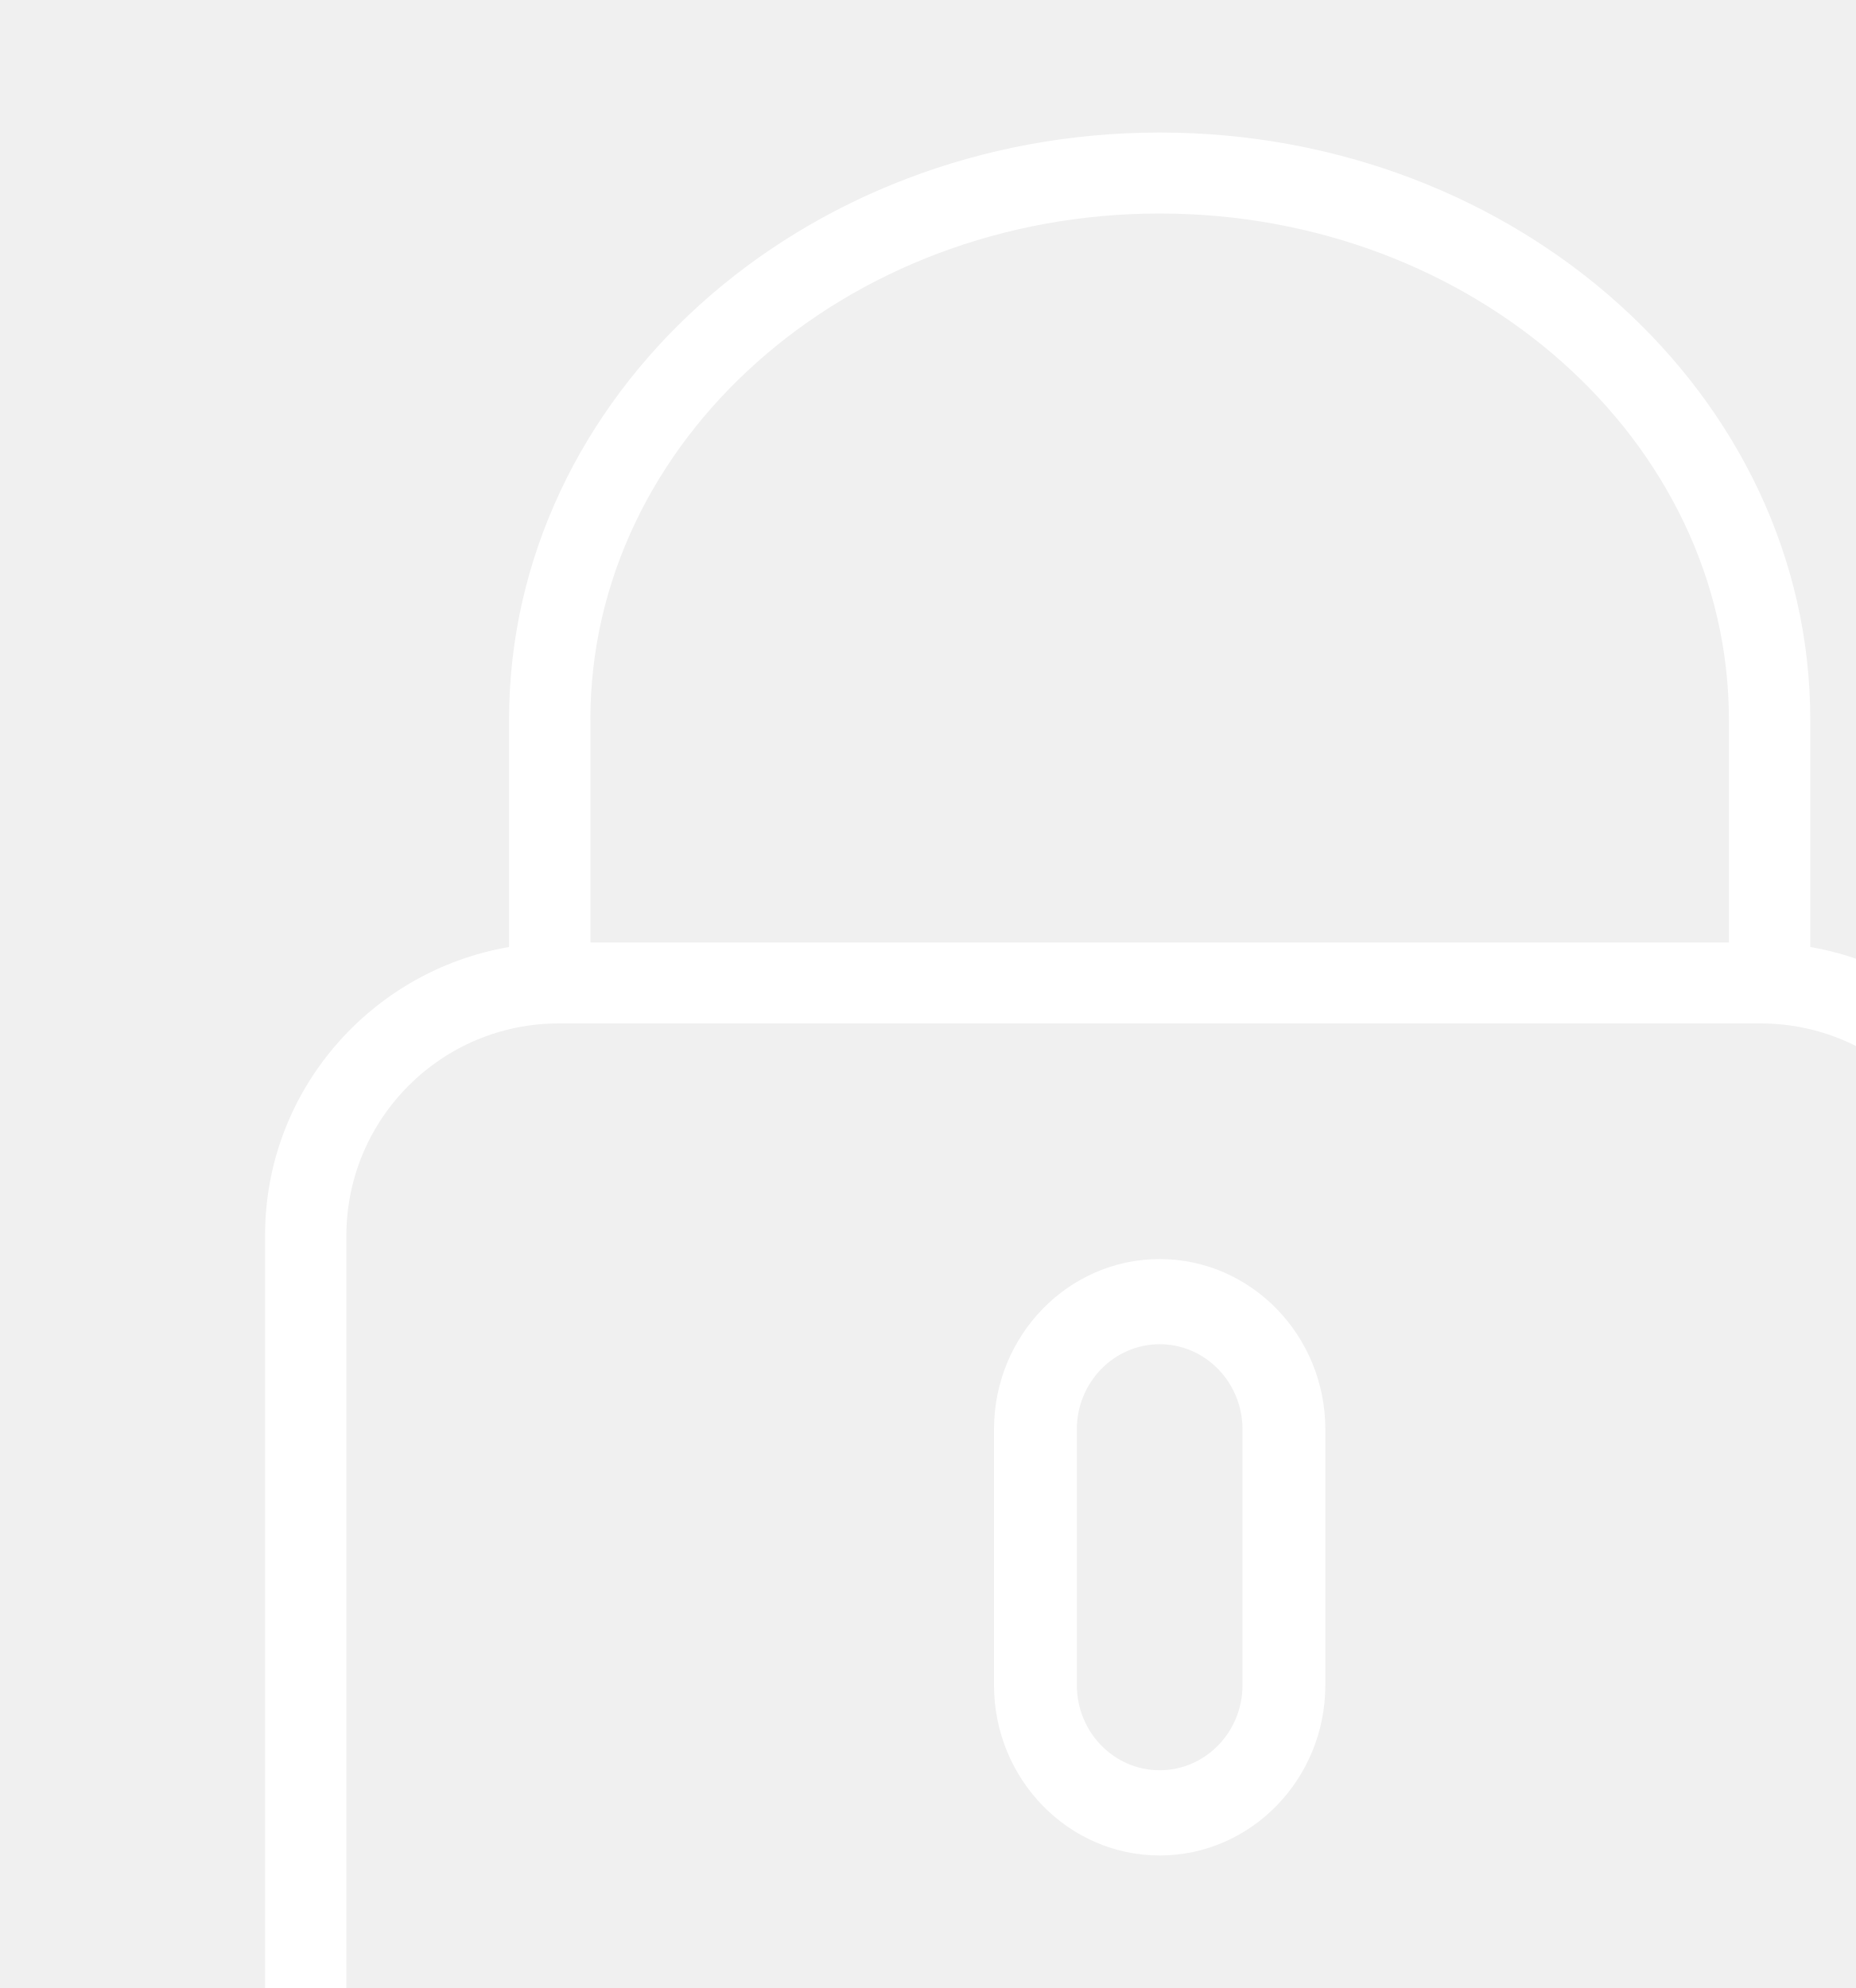
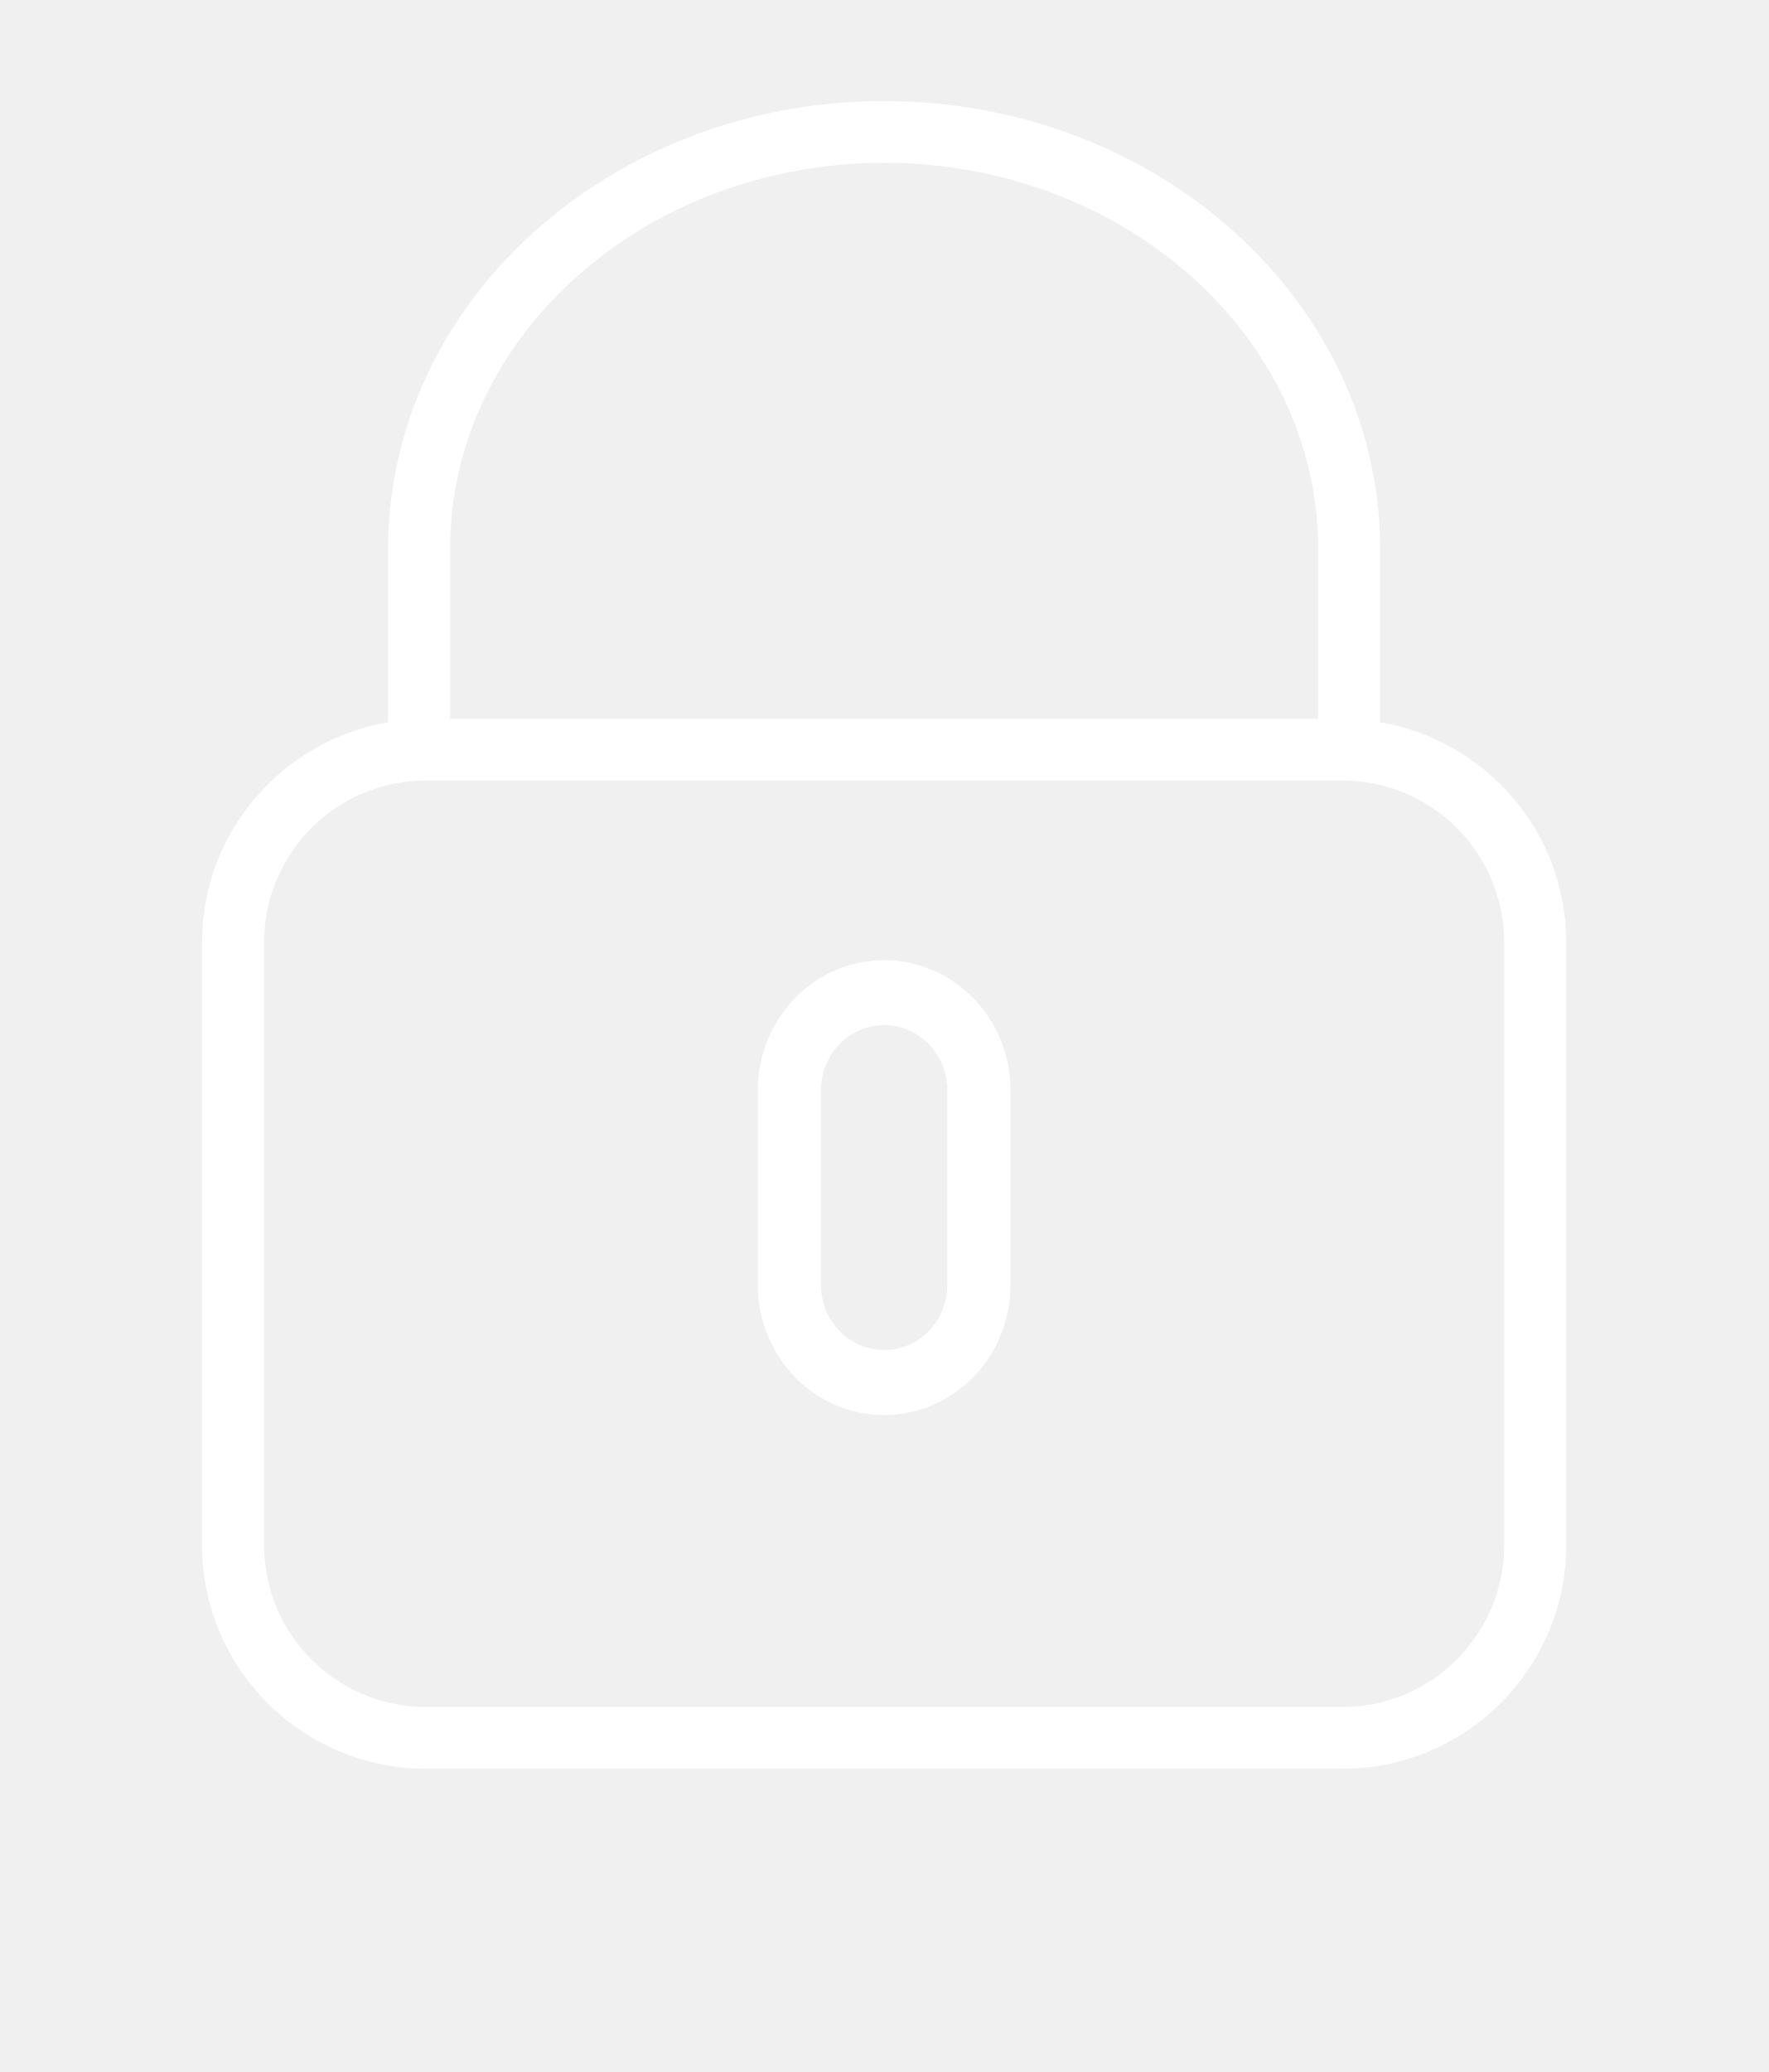
- <svg xmlns="http://www.w3.org/2000/svg" viewBox="0 0 28 30">
+ <svg xmlns="http://www.w3.org/2000/svg" width="35" height="41" viewBox="0 0 35 41">
  <g fill="#FFF" fill-rule="nonzero" transform="translate(-17 -1)">
    <path d="M44.318 15.291v-3.43C44.318 6.975 39.914 3 34.5 3s-9.818 3.975-9.818 8.861v3.43c-2.087.358-3.682 2.17-3.682 4.35v11.942C21 34.018 22.99 36 25.436 36h18.128C46.01 36 48 34.018 48 31.582V19.64c0-2.18-1.595-3.99-3.682-4.349zm-18.409-3.43c0-4.212 3.854-7.639 8.591-7.639 4.737 0 8.59 3.427 8.59 7.64v3.36H25.91v-3.36zm20.864 19.721a3.206 3.206 0 0 1-3.209 3.196H25.436a3.206 3.206 0 0 1-3.209-3.196V19.64a3.206 3.206 0 0 1 3.209-3.196h18.128a3.206 3.206 0 0 1 3.209 3.196v11.942z" />
    <path d="M34.5 20c-1.379 0-2.5 1.153-2.5 2.571v3.858C32 27.847 33.121 29 34.5 29s2.5-1.153 2.5-2.571V22.57C37 21.153 35.879 20 34.5 20zm1.25 6.429c0 .709-.56 1.285-1.25 1.285s-1.25-.576-1.25-1.285V22.57c0-.709.56-1.285 1.25-1.285s1.25.576 1.25 1.285v3.858z" />
  </g>
</svg>
